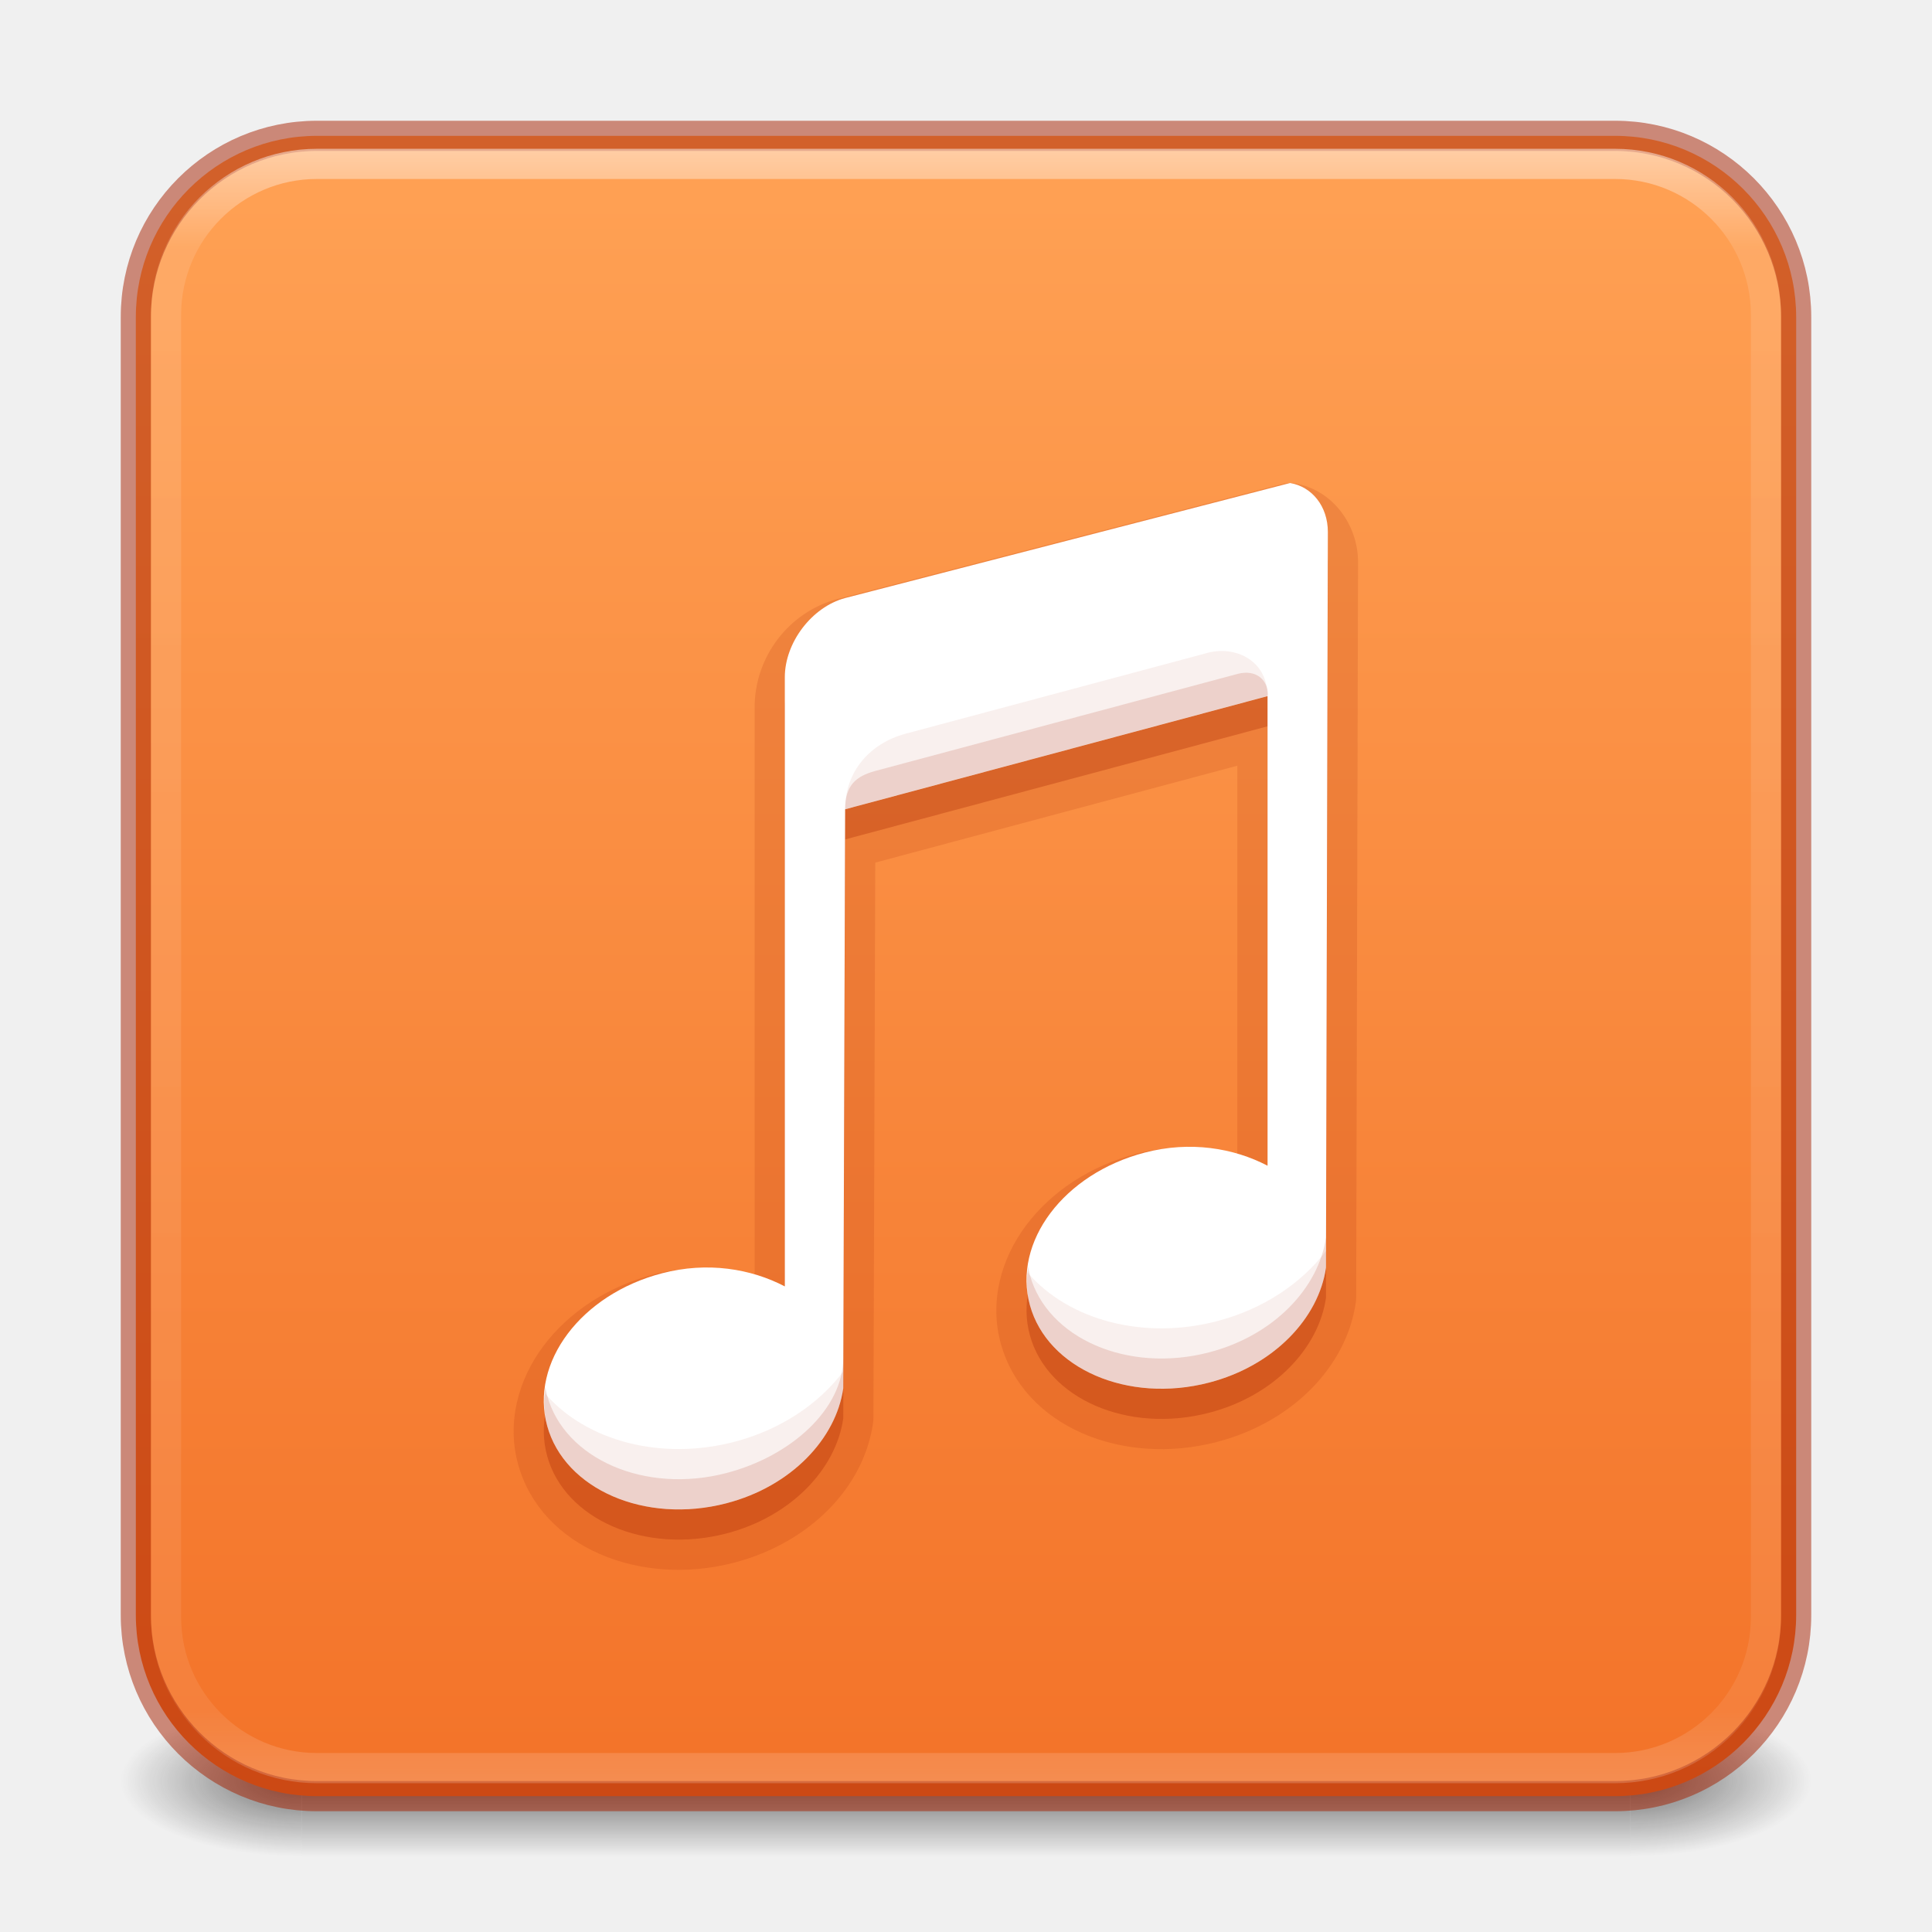
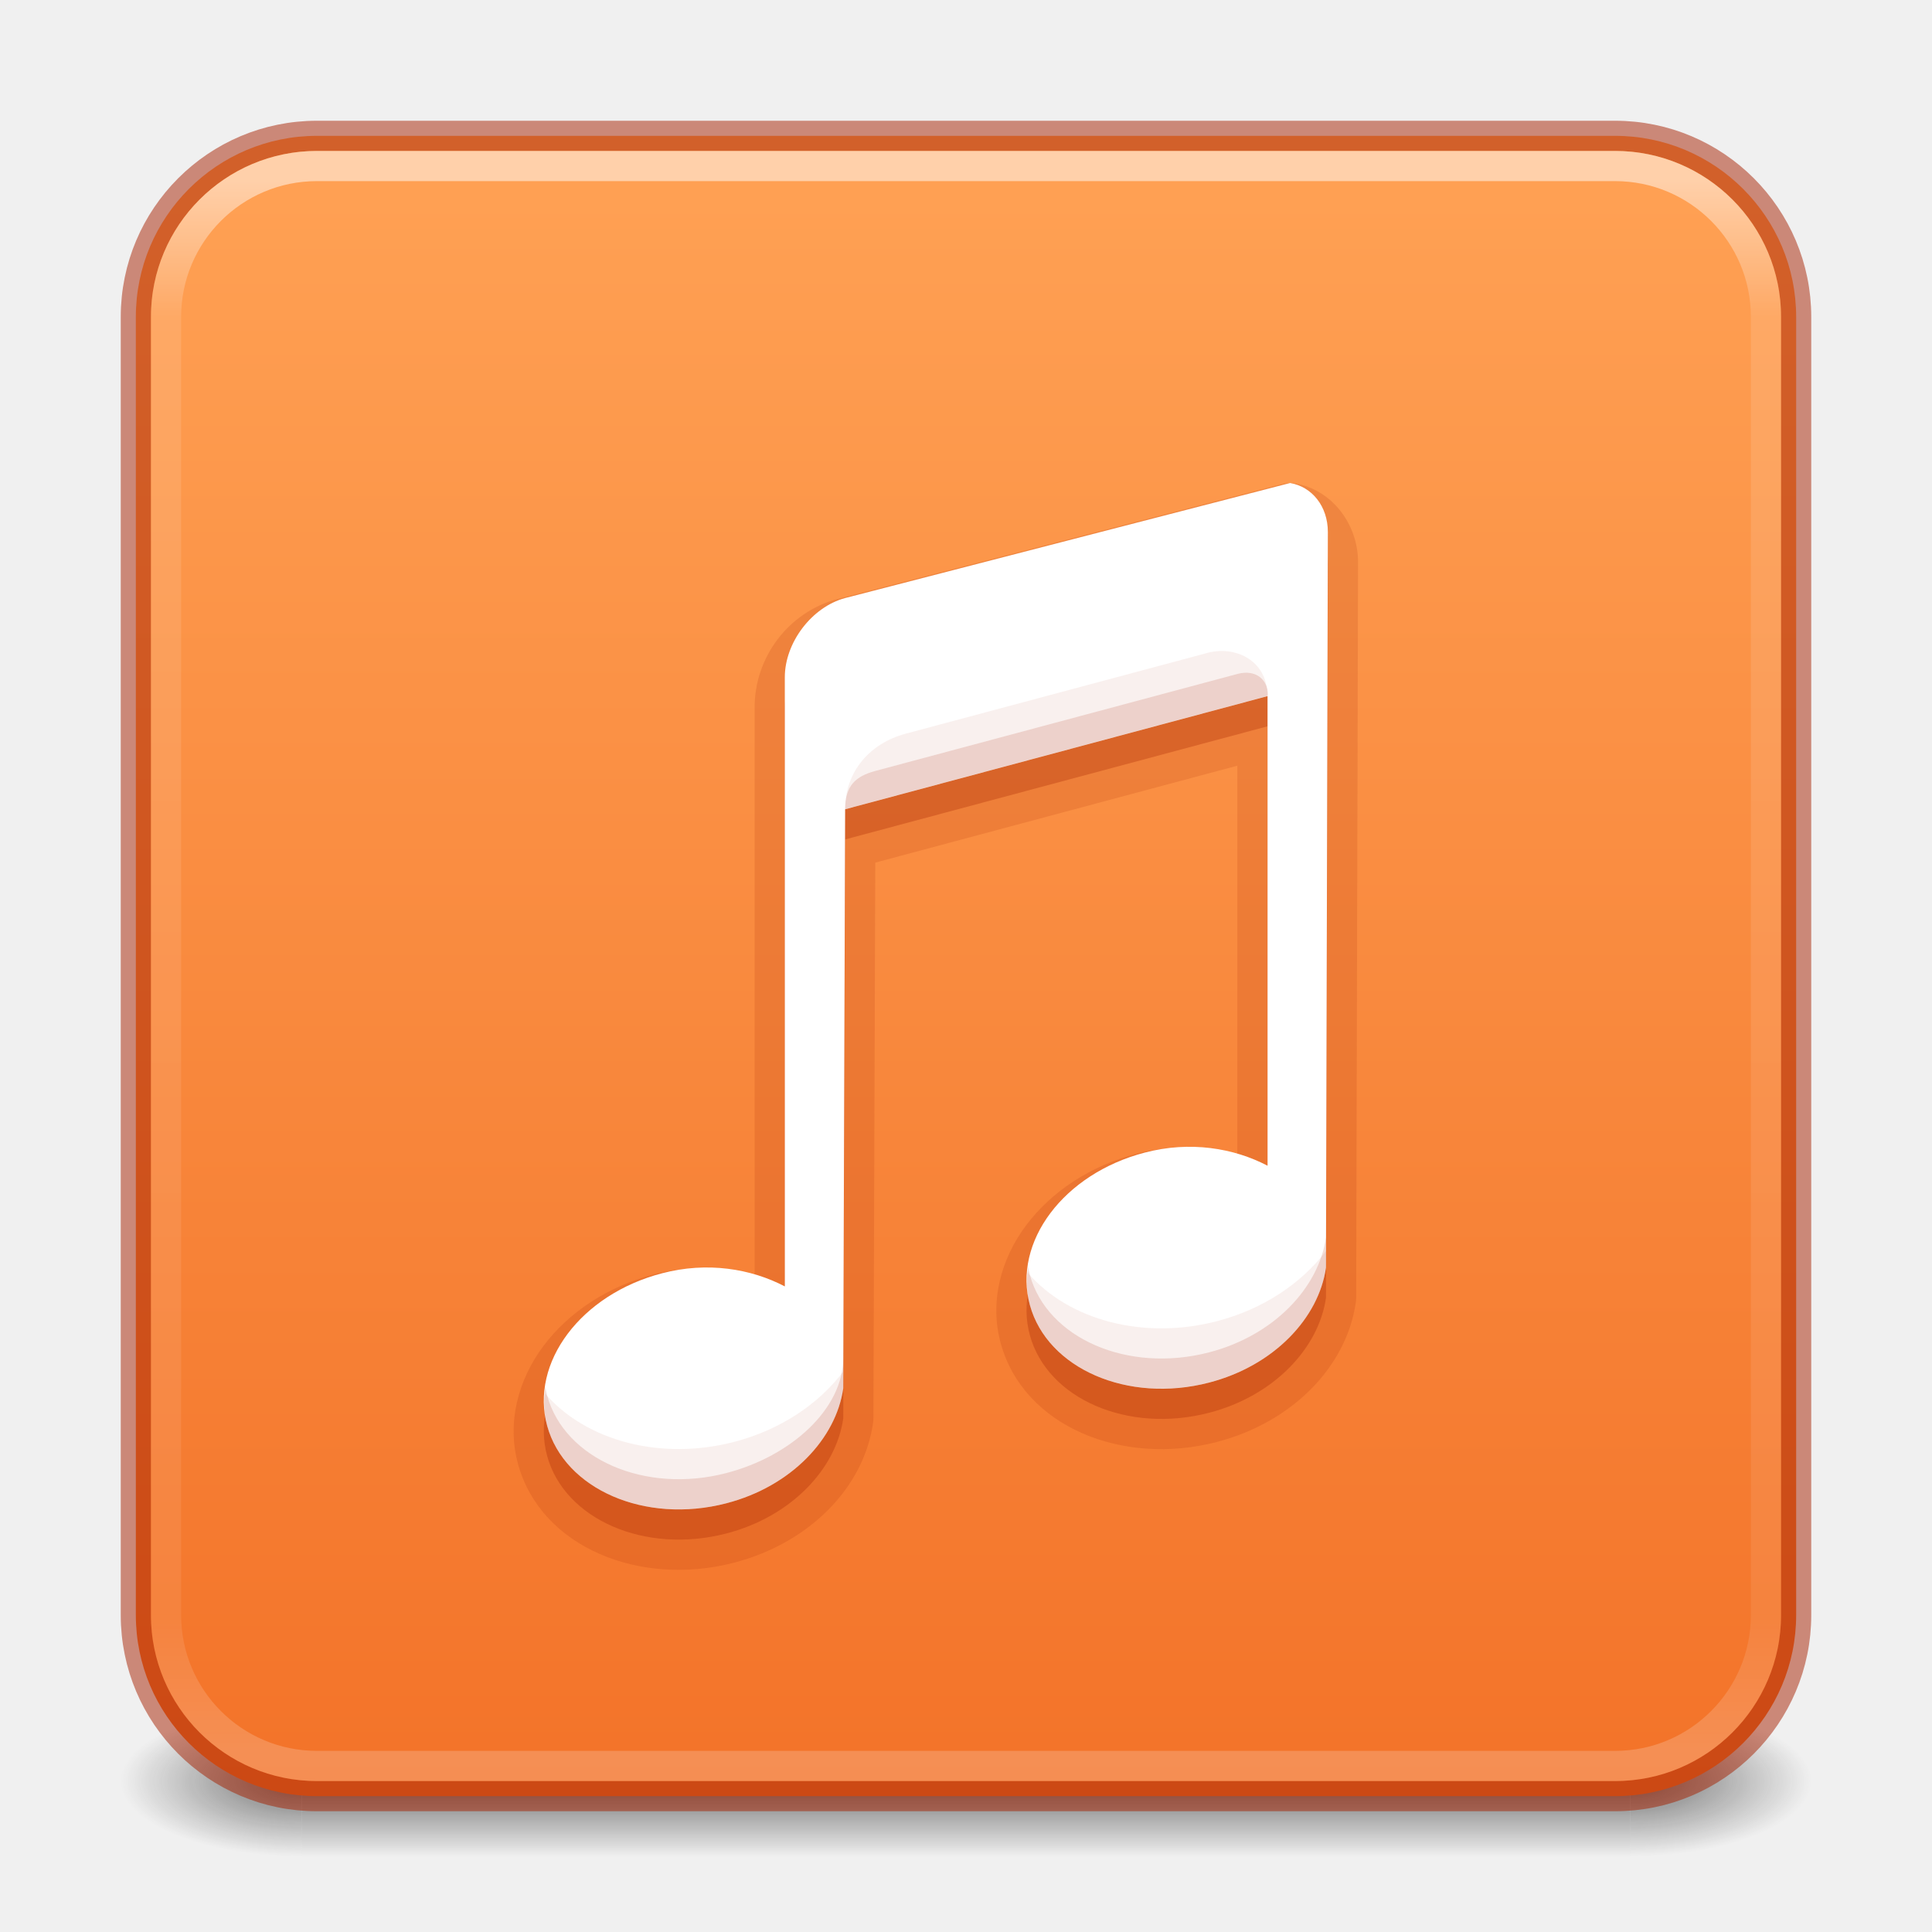
<svg xmlns="http://www.w3.org/2000/svg" xmlns:xlink="http://www.w3.org/1999/xlink" version="1.1" width="64" height="64" id="svg6333">
  <defs id="defs6335">
+     <linearGradient id="linearGradient7">
+       <stop id="stop4" style="stop-color:#ffffff;stop-opacity:1" offset="0" />
+       <stop id="stop5" style="stop-color:#ffffff;stop-opacity:0.235" offset="0.087" />
+       <stop id="stop6" style="stop-color:#ffffff;stop-opacity:0.157" offset="0.913" />
+       <stop id="stop7" style="stop-color:#ffffff;stop-opacity:0.392" offset="1" />
+     </linearGradient>
    <linearGradient id="linearGradient872">
      <stop style="stop-color:#ffa154;stop-opacity:1" offset="0" id="stop868" />
      <stop style="stop-color:#f37329;stop-opacity:1" offset="1" id="stop870" />
    </linearGradient>
-     <linearGradient x1="24" y1="5" x2="24" y2="43" id="linearGradient3381-5-4" xlink:href="#linearGradient3924-2-2-5-8" gradientUnits="userSpaceOnUse" gradientTransform="matrix(1.432432,0,0,1.436283,-2.378381,-2.470778)" />
+     <linearGradient x1="24" y1="5.898" x2="24" y2="42.102" id="linearGradient3381-5-4" xlink:href="#linearGradient3924-2-2-5-8" gradientUnits="userSpaceOnUse" gradientTransform="matrix(1.432432,0,0,1.436283,-2.378381,-2.470778)" />
    <linearGradient id="linearGradient3924-2-2-5-8">
      <stop id="stop3926-9-4-9-6" style="stop-color:#ffffff;stop-opacity:1" offset="0" />
-       <stop id="stop3928-9-8-6-5" style="stop-color:#ffffff;stop-opacity:0.235" offset="0.063" />
-       <stop id="stop3930-3-5-1-7" style="stop-color:#ffffff;stop-opacity:0.157" offset="0.951" />
+       <stop id="stop3928-9-8-6-5" style="stop-color:#ffffff;stop-opacity:0.235" offset="0.087" />
+       <stop id="stop3930-3-5-1-7" style="stop-color:#ffffff;stop-opacity:0.157" offset="0.913" />
      <stop id="stop3932-8-0-4-8" style="stop-color:#ffffff;stop-opacity:0.392" offset="1" />
    </linearGradient>
    <radialGradient cx="4.993" cy="43.5" r="2.5" fx="4.993" fy="43.5" id="radialGradient3337-2-2" xlink:href="#linearGradient3688-166-749-4-0-3-8" gradientUnits="userSpaceOnUse" gradientTransform="matrix(2.404541,0,0,1,41.98575,15.5)" />
    <linearGradient id="linearGradient3688-166-749-4-0-3-8">
      <stop id="stop2883-4-0-1-8" style="stop-color:#181818;stop-opacity:1" offset="0" />
      <stop id="stop2885-9-2-9-6" style="stop-color:#181818;stop-opacity:0" offset="1" />
    </linearGradient>
    <radialGradient cx="4.993" cy="43.5" r="2.5" fx="4.993" fy="43.5" id="radialGradient3339-1-4" xlink:href="#linearGradient3688-464-309-9-2-4-2" gradientUnits="userSpaceOnUse" gradientTransform="matrix(2.404541,0,0,1,-22.01424,-102.5)" />
    <linearGradient id="linearGradient3688-464-309-9-2-4-2">
      <stop id="stop2889-7-9-6-9" style="stop-color:#181818;stop-opacity:1" offset="0" />
      <stop id="stop2891-6-6-1-7" style="stop-color:#181818;stop-opacity:0" offset="1" />
    </linearGradient>
    <linearGradient id="linearGradient3702-501-757-8-4-1-1">
      <stop id="stop2895-8-9-9-1" style="stop-color:#181818;stop-opacity:0" offset="0" />
      <stop id="stop2897-7-8-7-7" style="stop-color:#181818;stop-opacity:1" offset="0.5" />
      <stop id="stop2899-4-5-1-5" style="stop-color:#181818;stop-opacity:0" offset="1" />
    </linearGradient>
    <linearGradient x1="25.058" y1="47.028" x2="25.058" y2="39.999" id="linearGradient6394" xlink:href="#linearGradient3702-501-757-8-4-1-1" gradientUnits="userSpaceOnUse" gradientTransform="matrix(1.571429,0,0,0.7142857,-5.714285,27.92857)" />
    <linearGradient xlink:href="#linearGradient872" id="linearGradient856-2-3" x1="23.528" y1="6.083" x2="23.528" y2="44.233" gradientUnits="userSpaceOnUse" gradientTransform="matrix(1.410256,0,0,1.410256,-1.846175,-3.256405)" />
  </defs>
  <rect style="opacity:0.6;fill:url(#radialGradient3337-2-2);fill-opacity:1;stroke:none;stroke-width:1.062" id="rect2801-5-5-7-9" y="56.5" x="54" height="5" width="6" />
  <rect style="opacity:0.6;fill:url(#radialGradient3339-1-4);fill-opacity:1;stroke:none;stroke-width:1.062" id="rect3696-3-0-3-7" transform="scale(-1)" y="-61.5" x="-10" height="5" width="6" />
  <rect style="opacity:0.6;fill:url(#linearGradient6394);fill-opacity:1;stroke:none;stroke-width:1.062" id="rect3700-5-6-8-4" y="56.5" x="10" height="5" width="44" />
  <rect style="color:#000000;display:inline;overflow:visible;visibility:visible;opacity:1;fill:url(#linearGradient856-2-3);fill-opacity:1;fill-rule:nonzero;stroke:#a62100;stroke-width:1;stroke-opacity:0.5;marker:none;enable-background:accumulate" id="rect5505-21-1-5" y="4.5" x="4.5" ry="6" rx="6" height="55" width="55" />
-   <rect style="opacity:0.5;fill:none;stroke:url(#linearGradient3381-5-4);stroke-width:1;stroke-linecap:round;stroke-linejoin:round;stroke-miterlimit:4;stroke-dasharray:none;stroke-dashoffset:0;stroke-opacity:1" id="rect6741-5-0-2-3" y="5.429" x="5.5" ry="5" height="53.142" width="53" rx="5" />
+   <rect style="opacity:0.5;fill:none;stroke:url(#linearGradient3381-5-4);stroke-width:1;stroke-linecap:round;stroke-linejoin:round;stroke-miterlimit:4;stroke-dasharray:none;stroke-dashoffset:0;stroke-opacity:1" id="rect6741-5-0-2-3" y="5.5" x="5.5" ry="5" height="53" width="53" rx="5" />
  <path id="path16590-0-7-9" style="color:#000000;font-variation-settings:normal;clip-rule:nonzero;display:inline;overflow:visible;visibility:visible;opacity:0.15;isolation:auto;mix-blend-mode:normal;color-interpolation:sRGB;color-interpolation-filters:linearRGB;solid-color:#000000;solid-opacity:1;vector-effect:none;fill:#a62100;fill-opacity:1;fill-rule:nonzero;stroke:none;stroke-width:1;stroke-linecap:butt;stroke-linejoin:miter;stroke-miterlimit:4;stroke-dasharray:none;stroke-dashoffset:0;stroke-opacity:1;marker:none;color-rendering:auto;image-rendering:auto;shape-rendering:auto;text-rendering:auto;enable-background:accumulate;stop-color:#000000;stop-opacity:1" d="m 42.736,16 a 1.001,1.001 0 0 0 -0.248,0.031 l -14.742,3.811 a 1.001,1.001 0 0 0 -0.01,0.002 c -1.618,0.434 -2.738,1.925 -2.738,3.59 v 18.84 c -1.035,-0.261 -2.14,-0.371 -3.312,-0.066 -1.554,0.404 -2.843,1.26 -3.682,2.377 -0.839,1.117 -1.222,2.541 -0.842,3.918 0.762,2.759 4.036,4.073 7.15,3.264 2.489,-0.647 4.305,-2.481 4.611,-4.639 a 1.001,1.001 0 0 0 0.01,-0.137 l 0.061,-18.416 11.994,-3.211 v 12.912 c -1.035,-0.261 -2.14,-0.371 -3.312,-0.066 -1.554,0.404 -2.843,1.26 -3.682,2.377 -0.839,1.117 -1.222,2.541 -0.842,3.918 0.763,2.76 4.037,4.073 7.152,3.264 2.489,-0.647 4.305,-2.481 4.611,-4.639 a 1.001,1.001 0 0 0 0.01,-0.139 l 0.062,-24.363 a 1.001,1.001 0 0 0 0,-0.002 c 0,-1.273 -0.872,-2.407 -2.084,-2.611 A 1.001,1.001 0 0 0 42.736,16 Z" />
  <path d="m 42.739,17 -14.742,3.811 c -1.107,0.297 -1.999,1.477 -1.999,2.624 v 20.179 c -1.123,-0.588 -2.565,-0.826 -4.06,-0.437 -2.698,0.701 -4.389,2.967 -3.811,5.06 0.578,2.093 3.236,3.262 5.934,2.561 2.153,-0.559 3.636,-2.142 3.873,-3.811 l 0.062,-19.179 13.993,-3.748 v 15.556 c -1.123,-0.588 -2.565,-0.826 -4.06,-0.437 -2.698,0.701 -4.389,2.967 -3.811,5.06 0.578,2.093 3.236,3.262 5.934,2.561 2.153,-0.559 3.636,-2.142 3.873,-3.811 l 0.062,-24.364 c 0,-0.86 -0.531,-1.503 -1.249,-1.624 z" id="path16590-0-7" style="color:#000000;font-variation-settings:normal;clip-rule:nonzero;display:inline;overflow:visible;visibility:visible;opacity:0.3;isolation:auto;mix-blend-mode:normal;color-interpolation:sRGB;color-interpolation-filters:linearRGB;solid-color:#000000;solid-opacity:1;vector-effect:none;fill:#a62100;fill-opacity:1;fill-rule:nonzero;stroke:none;stroke-width:1;stroke-linecap:butt;stroke-linejoin:miter;stroke-miterlimit:4;stroke-dasharray:none;stroke-dashoffset:0;stroke-opacity:1;marker:none;color-rendering:auto;image-rendering:auto;shape-rendering:auto;text-rendering:auto;enable-background:accumulate;stop-color:#000000;stop-opacity:1" />
  <path d="m 42.739,16 -14.742,3.811 c -1.107,0.297 -1.999,1.477 -1.999,2.624 v 20.179 c -1.123,-0.588 -2.565,-0.826 -4.06,-0.437 -2.698,0.701 -4.389,2.967 -3.811,5.06 0.578,2.093 3.236,3.262 5.934,2.561 2.153,-0.559 3.636,-2.142 3.873,-3.811 l 0.062,-19.179 13.993,-3.748 v 15.556 c -1.123,-0.588 -2.565,-0.826 -4.06,-0.437 -2.698,0.701 -4.389,2.967 -3.811,5.06 0.578,2.093 3.236,3.262 5.934,2.561 2.153,-0.559 3.636,-2.142 3.873,-3.811 l 0.062,-24.364 c 0,-0.86 -0.531,-1.503 -1.249,-1.624 z" id="path16590-0" style="color:#000000;clip-rule:nonzero;display:inline;overflow:visible;visibility:visible;opacity:1;isolation:auto;mix-blend-mode:normal;color-interpolation:sRGB;color-interpolation-filters:linearRGB;solid-color:#000000;solid-opacity:1;fill:#ffffff;fill-opacity:1;fill-rule:nonzero;stroke:none;stroke-width:1;stroke-linecap:butt;stroke-linejoin:miter;stroke-miterlimit:4;stroke-dasharray:none;stroke-dashoffset:0;stroke-opacity:1;marker:none;color-rendering:auto;image-rendering:auto;shape-rendering:auto;text-rendering:auto;enable-background:accumulate;font-variation-settings:normal;vector-effect:none;stop-color:#000000;stop-opacity:1" />
  <path id="path16590-0-6" style="color:#000000;font-variation-settings:normal;clip-rule:nonzero;display:inline;overflow:visible;visibility:visible;opacity:0.07;isolation:auto;mix-blend-mode:normal;color-interpolation:sRGB;color-interpolation-filters:linearRGB;solid-color:#000000;solid-opacity:1;vector-effect:none;fill:#a62100;fill-opacity:1;fill-rule:nonzero;stroke:none;stroke-width:1;stroke-linecap:butt;stroke-linejoin:miter;stroke-miterlimit:4;stroke-dasharray:none;stroke-dashoffset:0;stroke-opacity:1;marker:none;color-rendering:auto;image-rendering:auto;shape-rendering:auto;text-rendering:auto;enable-background:accumulate;stop-color:#000000;stop-opacity:1" d="m 39.992,21.63 -10.004,2.678 c -1.17,0.319 -1.992,1.245 -1.992,2.498 l 13.992,-3.748 c 0,-1.201 -1.092,-1.679 -1.996,-1.429 z m 3.936,19.806 c -0.827,1.091 -2.097,1.935 -3.623,2.332 -2.406,0.625 -4.902,-0.021 -6.268,-1.617 -0.029,0.362 -0.02,0.725 0.08,1.086 0.578,2.093 3.237,3.264 5.936,2.562 2.153,-0.559 3.636,-2.142 3.873,-3.811 z m -15.992,3.996 c -0.827,1.091 -2.096,1.937 -3.623,2.334 -2.406,0.625 -4.903,-0.021 -6.268,-1.617 -0.029,0.362 -0.018,0.725 0.082,1.086 0.578,2.093 3.235,3.264 5.934,2.562 2.153,-0.559 3.636,-2.142 3.873,-3.811 z" />
  <path id="path16590-0-2" style="color:#000000;font-variation-settings:normal;clip-rule:nonzero;display:inline;overflow:visible;visibility:visible;opacity:0.15;isolation:auto;mix-blend-mode:normal;color-interpolation:sRGB;color-interpolation-filters:linearRGB;solid-color:#000000;solid-opacity:1;vector-effect:none;fill:#a62100;fill-opacity:1;fill-rule:nonzero;stroke:none;stroke-width:1;stroke-linecap:butt;stroke-linejoin:miter;stroke-miterlimit:4;stroke-dasharray:none;stroke-dashoffset:0;stroke-opacity:1;marker:none;color-rendering:auto;image-rendering:auto;shape-rendering:auto;text-rendering:auto;enable-background:accumulate;stop-color:#000000;stop-opacity:1" d="m 43.986,17.592 -0.061,23.396 c -0.237,1.669 -1.72,3.251 -3.873,3.811 -2.698,0.701 -5.357,-0.467 -5.936,-2.561 -0.026,-0.094 -0.042,-0.189 -0.059,-0.283 -0.059,0.425 -0.059,0.856 0.059,1.281 0.578,2.093 3.237,3.264 5.936,2.562 2.153,-0.559 3.636,-2.142 3.873,-3.811 l 0.062,-24.365 c 0,-0.011 -0.002,-0.021 -0.002,-0.031 z M 42,23 c 0,-0.456 -0.374,-0.839 -0.999,-0.677 L 28.972,25.545 C 28.374,25.715 27.996,26 27.996,26.807 l -0.062,18.179 c -0.006,1.685 -1.72,3.251 -3.873,3.811 -2.698,0.701 -5.355,-0.467 -5.934,-2.561 -0.026,-0.096 -0.043,-0.193 -0.061,-0.289 -0.06,0.427 -0.058,0.86 0.061,1.287 0.578,2.093 3.235,3.264 5.934,2.562 2.153,-0.559 3.636,-2.142 3.873,-3.811 l 0.062,-19.18 13.992,-3.748 z" />
</svg>
